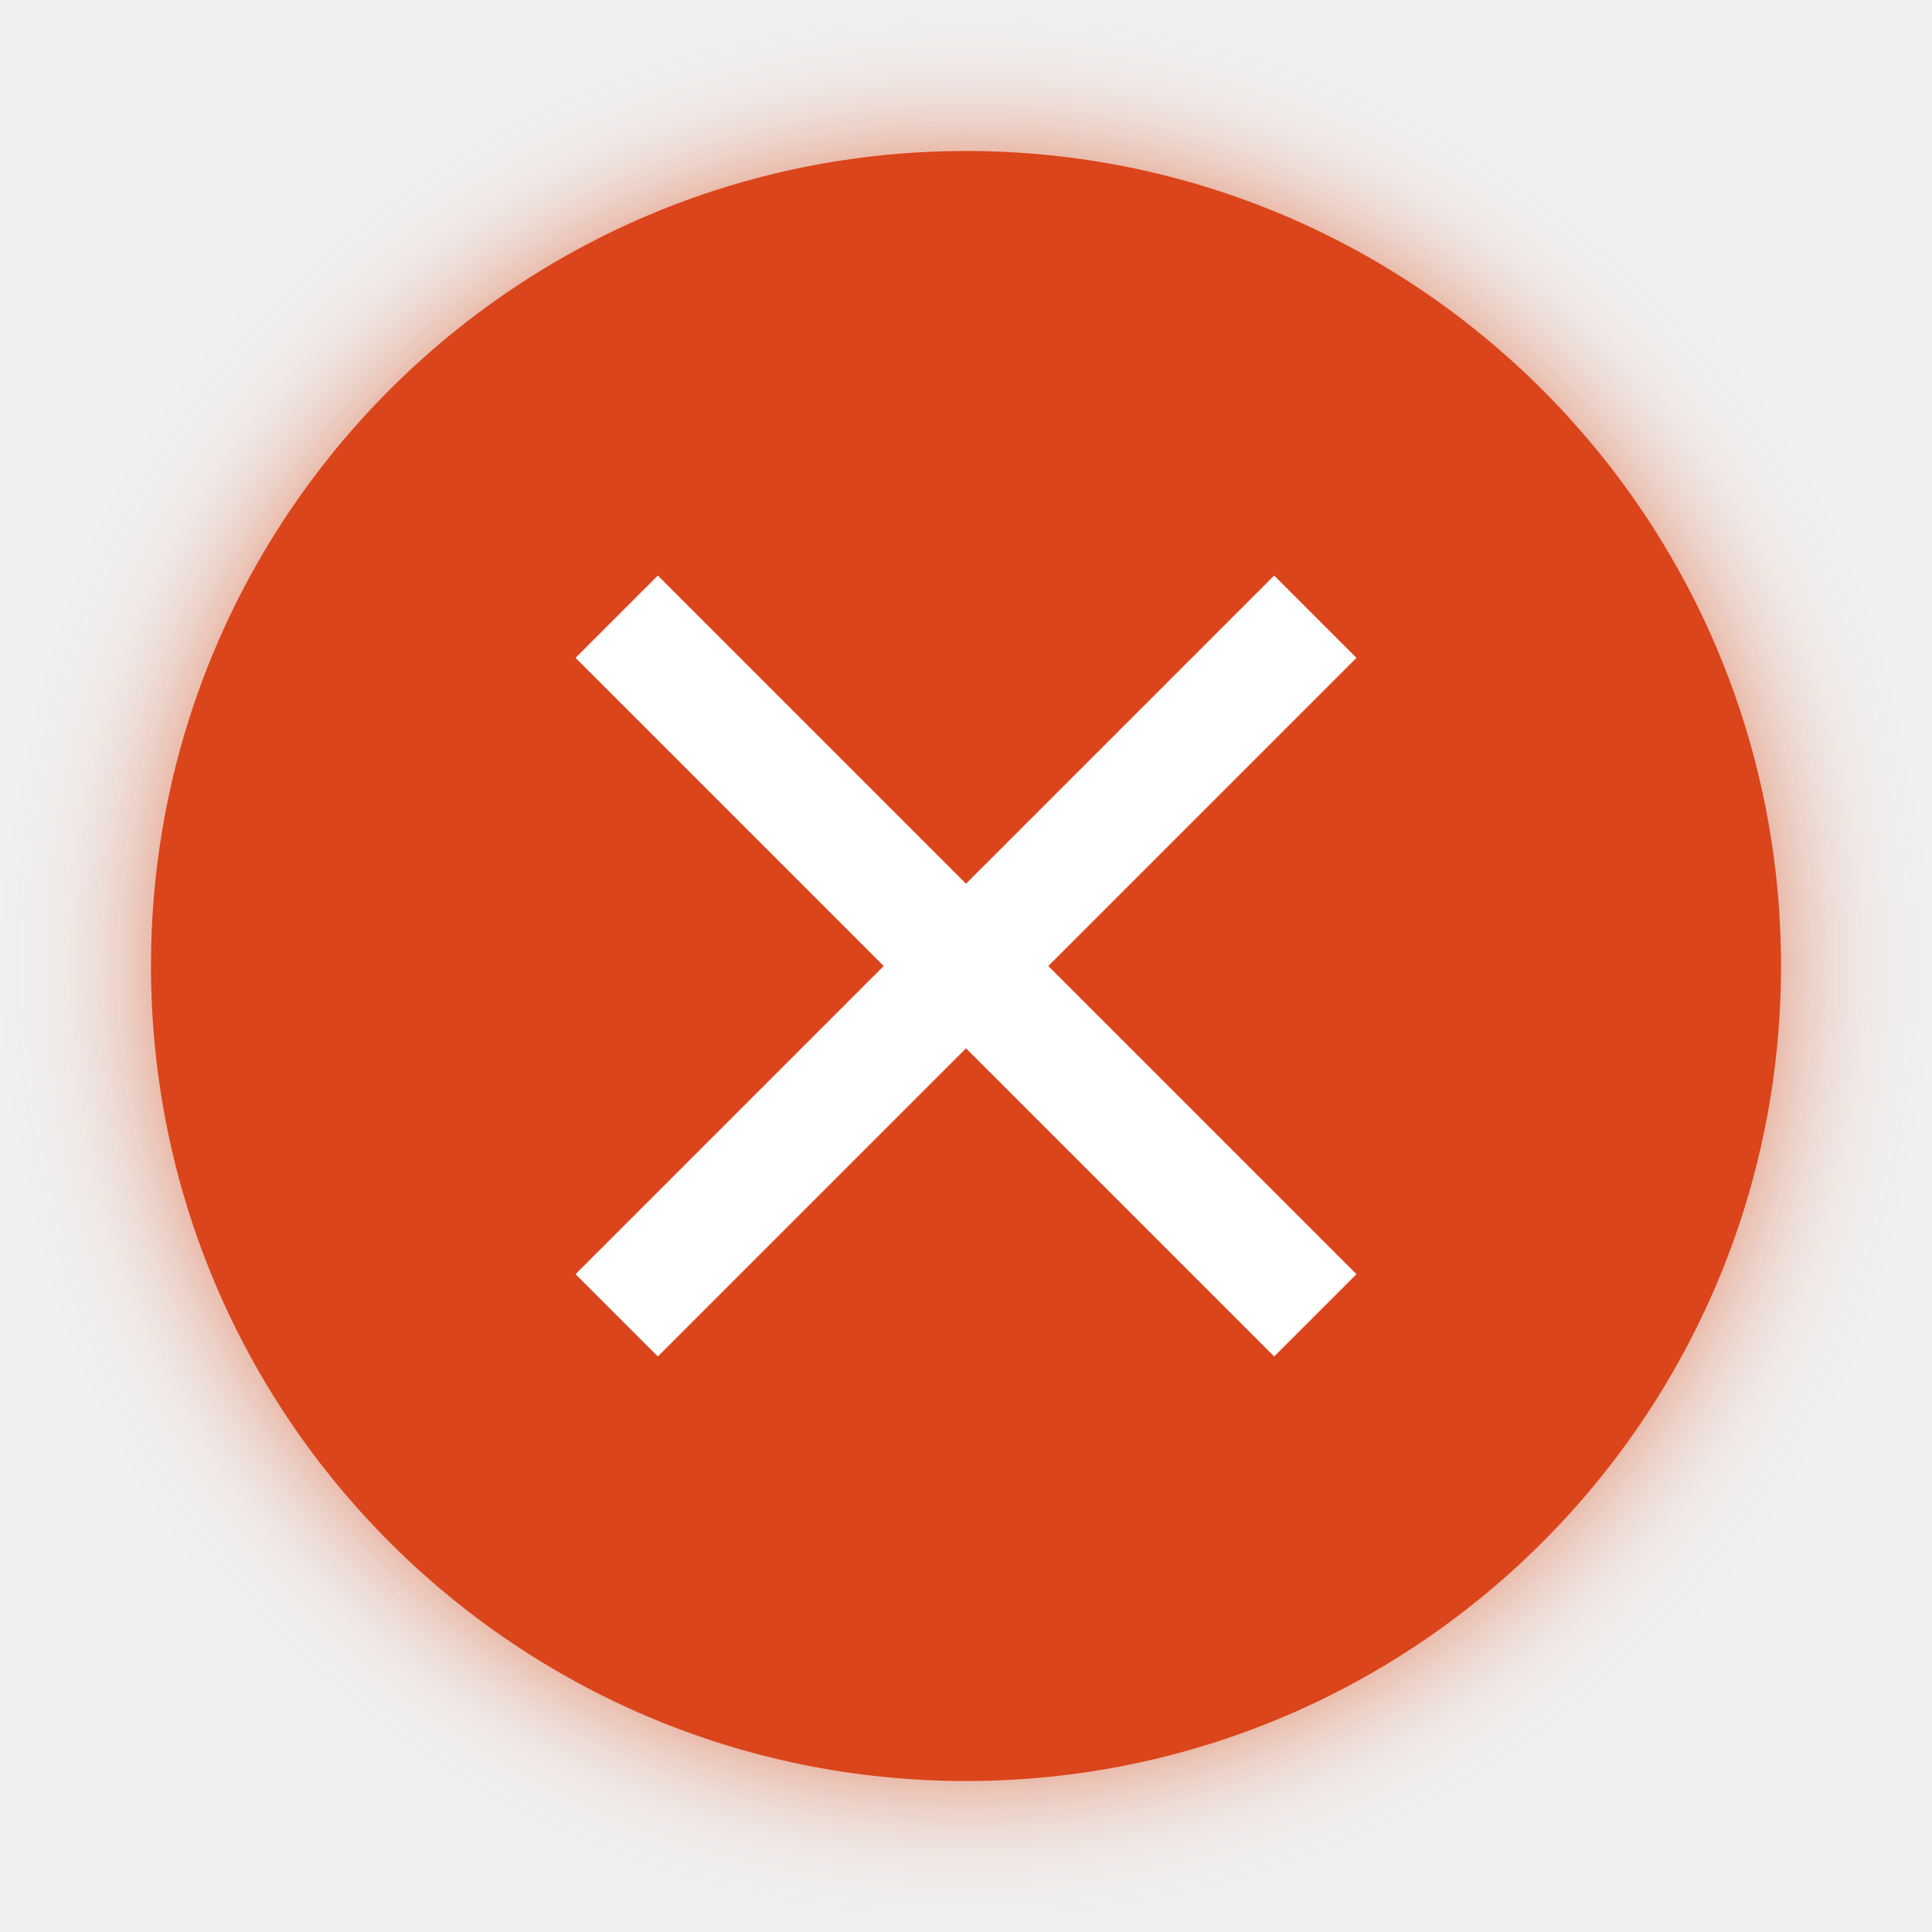
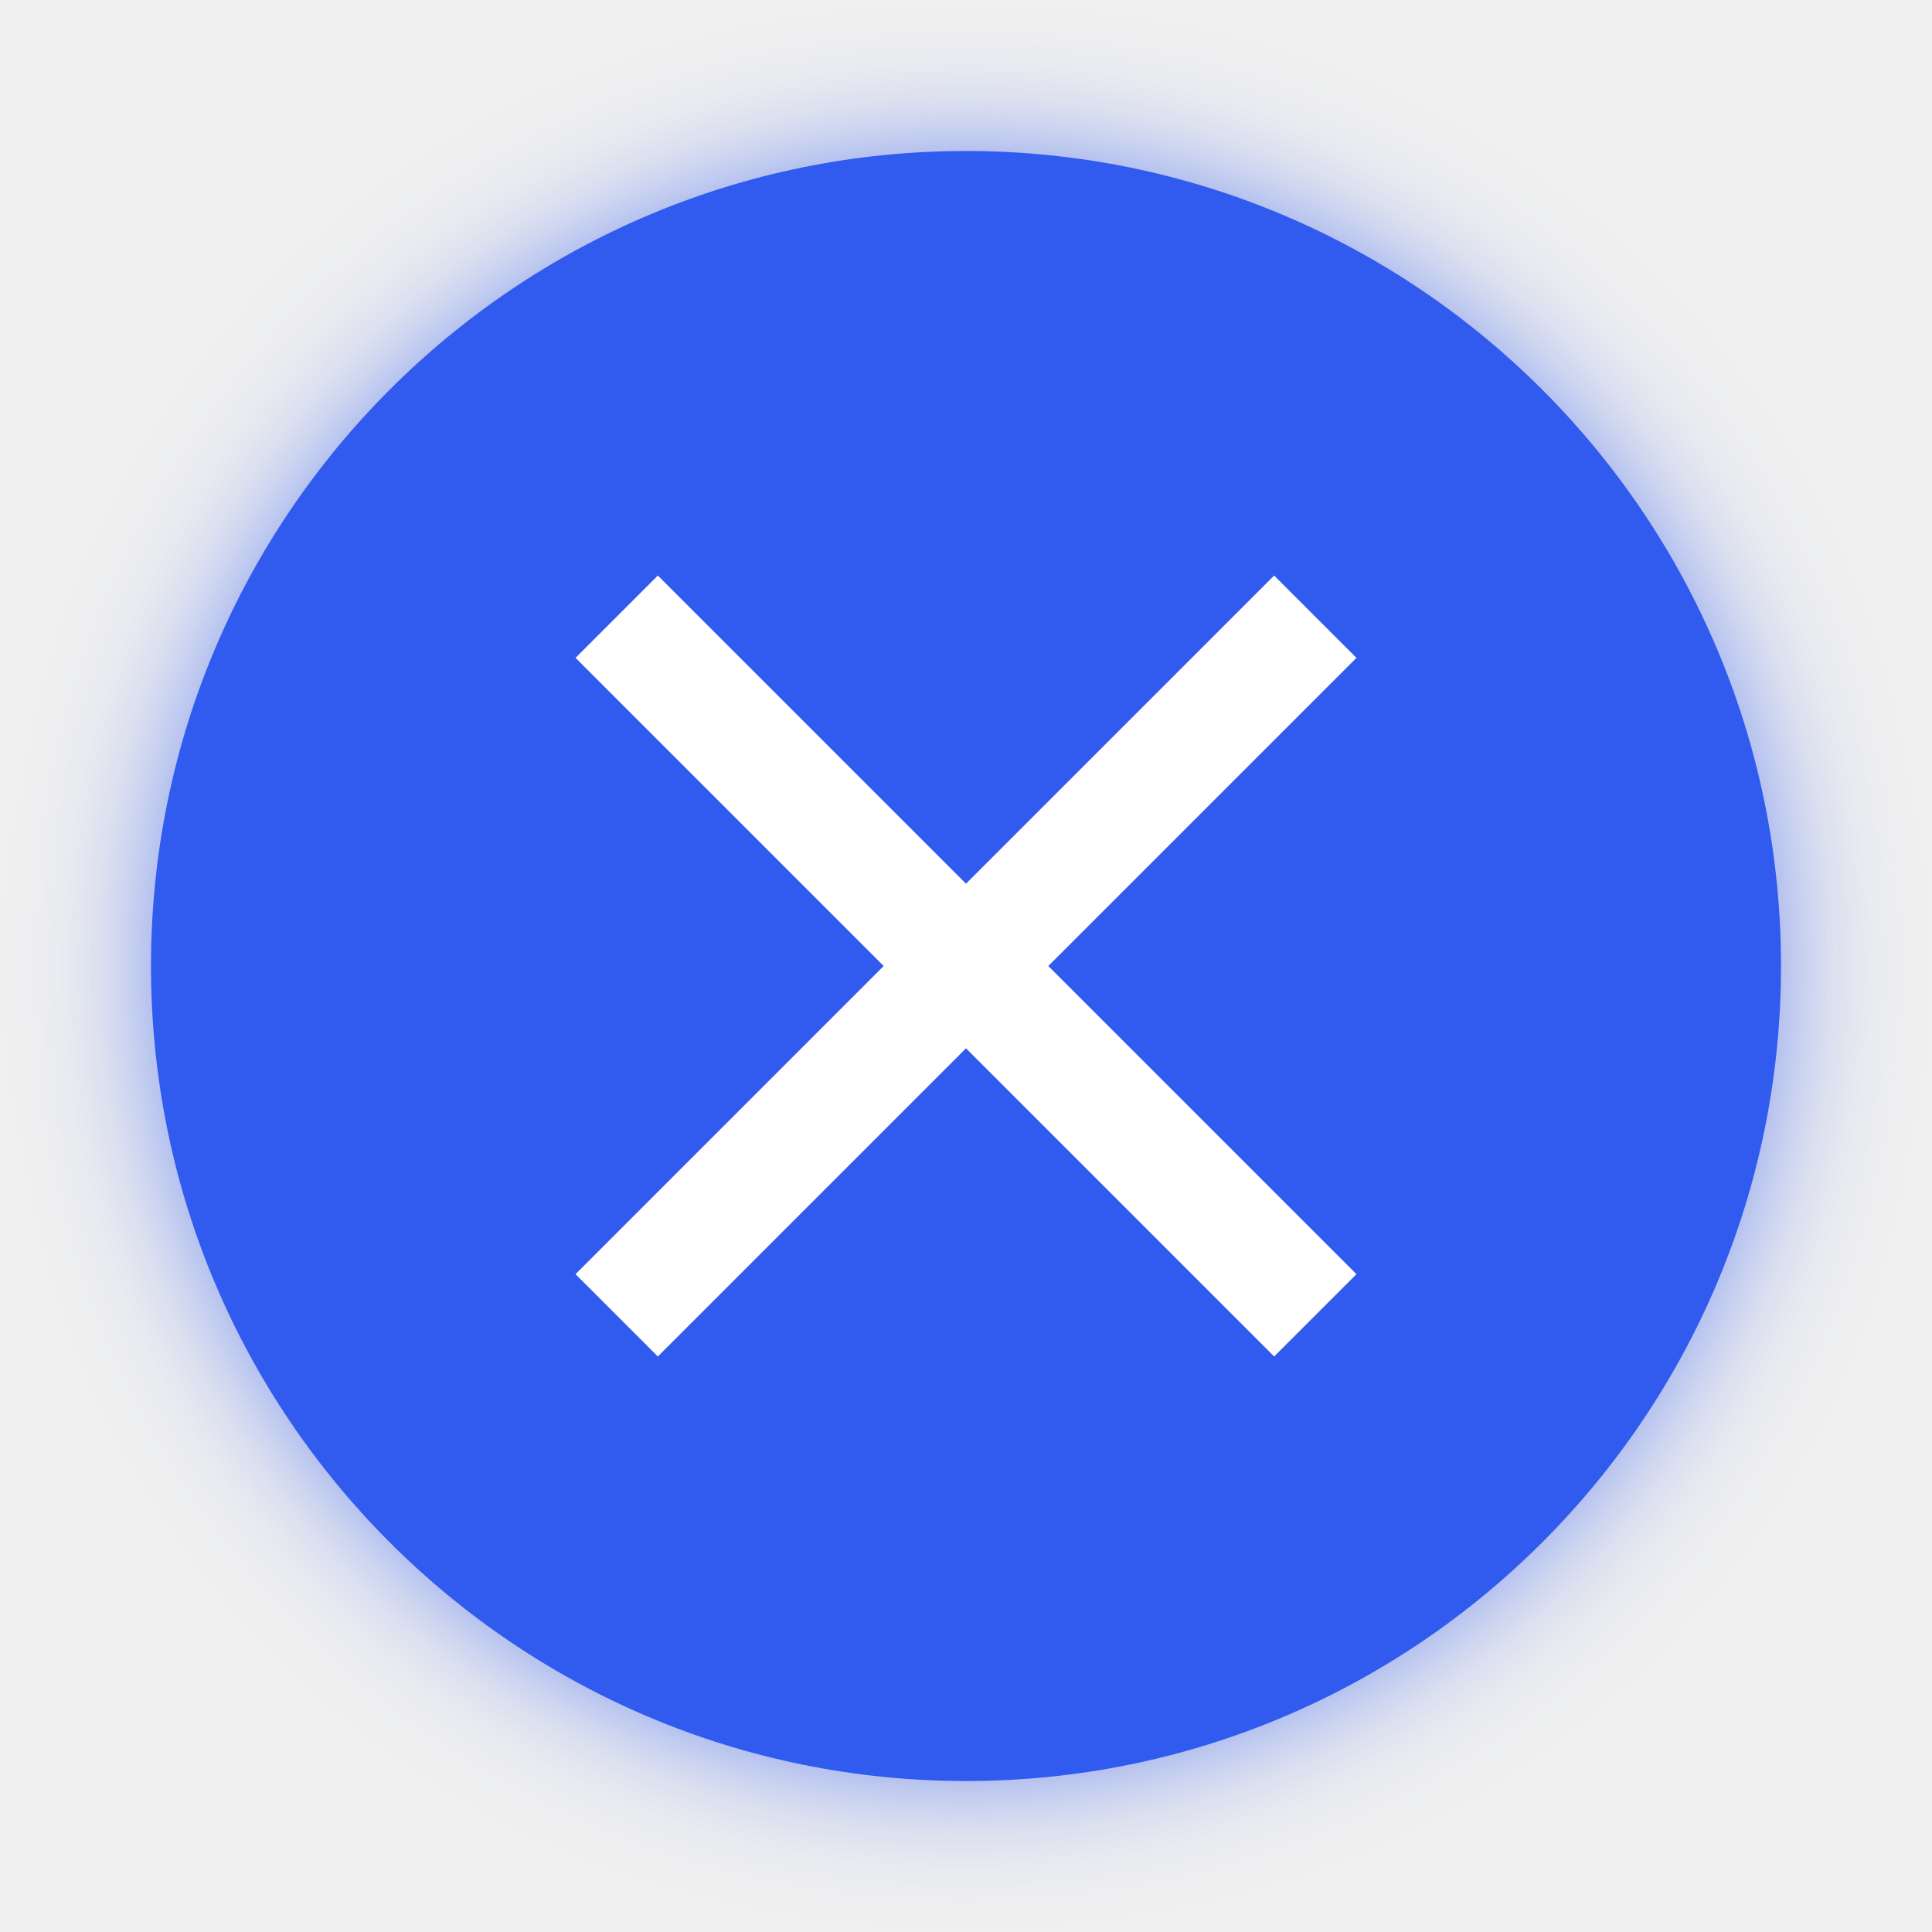
- <svg xmlns="http://www.w3.org/2000/svg" width="32" height="32" id="svg4486" version="1.1" viewBox="0 0 32 32">
+ <svg xmlns="http://www.w3.org/2000/svg" viewBox="0 0 32 32" version="1.1" id="svg4486" height="32" width="32">
  <defs id="defs4488">
    <filter style="color-interpolation-filters:sRGB" id="filter4195" x="-0.12" width="1.24" y="-0.12" height="1.24">
      <feGaussianBlur stdDeviation="0.75" id="feGaussianBlur4197" />
    </filter>
  </defs>
  <g id="layer1" transform="translate(290.2143,-509.8622)">
    <g style="display:inline" id="g4131" transform="translate(-283.2143,-517.5001)">
-       <path id="path4137" d="M 85.5,97.5 A 7.5,7.5 0 0 0 78,105 7.5,7.5 0 0 0 85.5,112.5 7.5,7.5 0 0 0 93,105 7.5,7.5 0 0 0 85.5,97.5 Z m -2.5,4.223 0.389,0.389 L 85.5,104.223 87.611,102.111 88,101.723 88.777,102.5 88.389,102.891 86.277,105 88.389,107.111 88.777,107.5 88,108.279 87.611,107.891 85.5,105.779 83.389,107.891 83,108.279 82.223,107.5 82.611,107.111 84.723,105 82.611,102.891 82.223,102.5 Z" style="color:#000000;display:inline;overflow:visible;visibility:visible;fill:#dd4814;fill-opacity:1;fill-rule:nonzero;stroke:none;stroke-width:4.65;marker:none;filter:url(#filter4195);enable-background:accumulate" transform="matrix(1.720423,0,0,1.720423,-138.0962,862.7179)" />
+       <path id="path4137" d="M 85.5,97.5 A 7.5,7.5 0 0 0 78,105 7.5,7.5 0 0 0 85.5,112.5 7.5,7.5 0 0 0 93,105 7.5,7.5 0 0 0 85.5,97.5 Z m -2.5,4.223 0.389,0.389 L 85.5,104.223 87.611,102.111 88,101.723 88.777,102.5 88.389,102.891 86.277,105 88.389,107.111 88.777,107.5 88,108.279 87.611,107.891 85.5,105.779 83.389,107.891 83,108.279 82.223,107.5 82.611,107.111 84.723,105 82.611,102.891 82.223,102.5 Z" style="color:#000000;display:inline;overflow:visible;visibility:visible;fill:#315bef;fill-opacity:1;fill-rule:nonzero;stroke:none;stroke-width:4.65;marker:none;filter:url(#filter4195);enable-background:accumulate" transform="matrix(1.720423,0,0,1.720423,-138.0962,862.7179)" />
      <g style="display:inline;stroke-width:2.074" transform="matrix(1.822272,0,0,1.822272,-249.9795,1022.862)" id="layer1-6">
-         <path id="path4141" d="M 142.119,3.842 A 7.408,7.408 0 0 0 134.711,11.25 7.408,7.408 0 0 0 142.119,18.658 7.408,7.408 0 0 0 149.527,11.25 7.408,7.408 0 0 0 142.119,3.842 Z" style="color:#000000;display:inline;overflow:visible;visibility:visible;opacity:1;fill:#db451b;fill-opacity:1;fill-rule:nonzero;stroke:none;stroke-width:35.121;stroke-linecap:butt;stroke-linejoin:miter;stroke-miterlimit:4;stroke-dasharray:none;stroke-dashoffset:0;stroke-opacity:1;marker:none;enable-background:accumulate" />
+         <path id="path4141" d="M 142.119,3.842 A 7.408,7.408 0 0 0 134.711,11.25 7.408,7.408 0 0 0 142.119,18.658 7.408,7.408 0 0 0 149.527,11.25 7.408,7.408 0 0 0 142.119,3.842 Z" style="color:#000000;display:inline;overflow:visible;visibility:visible;opacity:1;fill:#315bef;fill-opacity:1;fill-rule:nonzero;stroke:none;stroke-width:35.121;stroke-linecap:butt;stroke-linejoin:miter;stroke-miterlimit:4;stroke-dasharray:none;stroke-dashoffset:0;stroke-opacity:1;marker:none;enable-background:accumulate" />
        <path id="path4170" d="m 139.318,7.701 2.801,2.801 2.801,-2.801 0.748,0.748 -2.801,2.801 2.801,2.801 -0.748,0.748 -2.801,-2.801 -2.801,2.801 -0.748,-0.748 2.801,-2.801 -2.801,-2.801 z" style="color:#000000;display:inline;overflow:visible;visibility:visible;opacity:1;fill:#ffffff;fill-opacity:1;fill-rule:nonzero;stroke:none;stroke-width:35.121;stroke-linecap:butt;stroke-linejoin:miter;stroke-miterlimit:4;stroke-dasharray:none;stroke-dashoffset:0;stroke-opacity:1;marker:none;enable-background:accumulate" />
      </g>
    </g>
  </g>
</svg>
